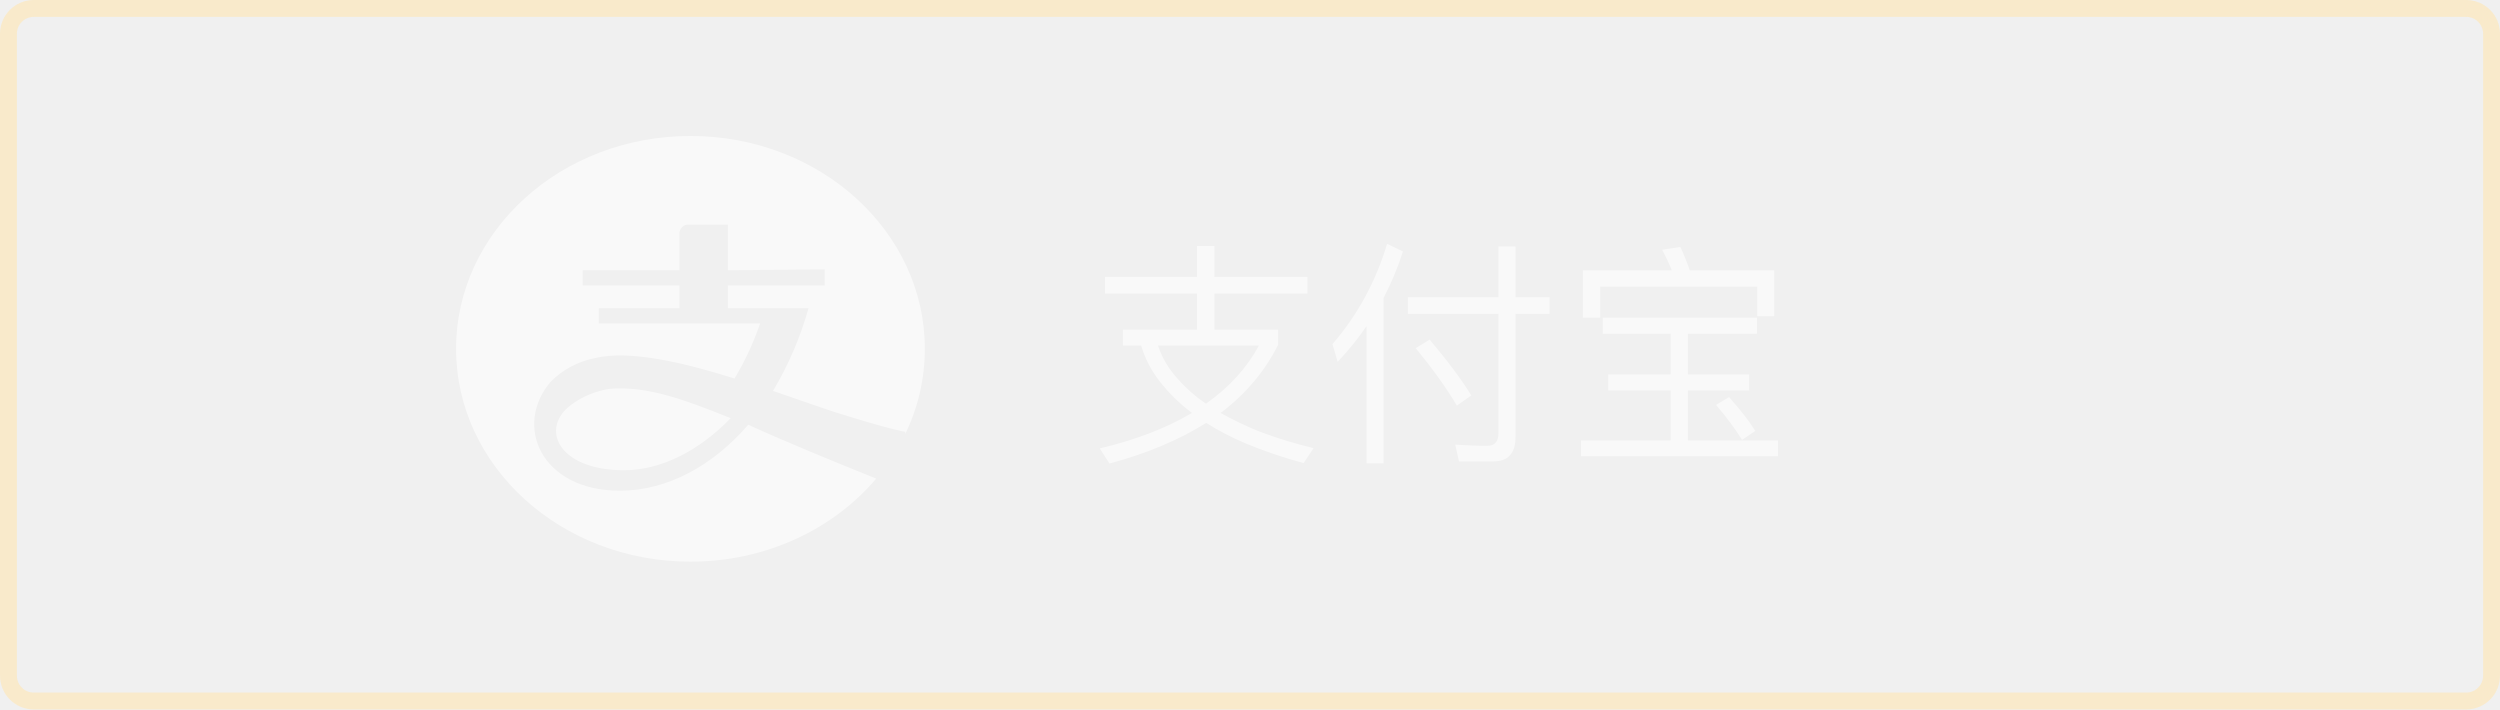
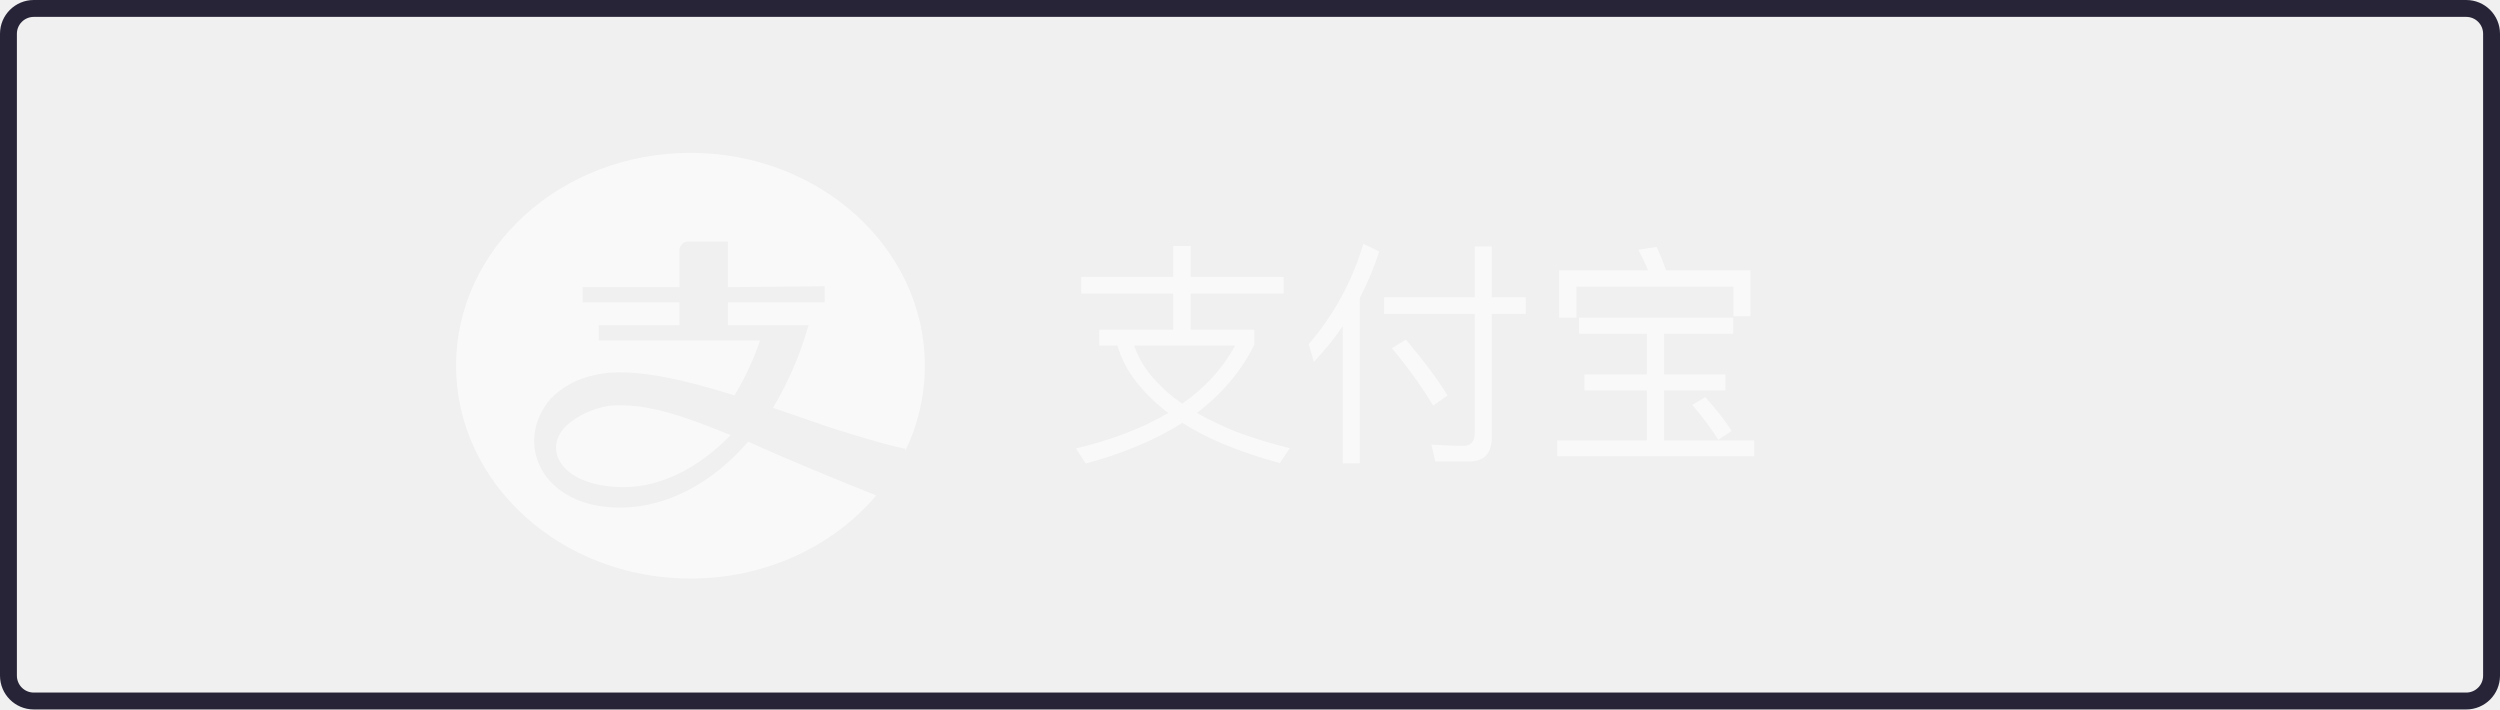
<svg xmlns="http://www.w3.org/2000/svg" width="148" height="42" viewBox="0 0 148 42" fill="none">
  <g opacity="0.6">
-     <path fill-rule="evenodd" clip-rule="evenodd" d="M53.594 25.694C54.337 24.149 54.75 22.443 54.75 20.65C54.75 13.691 48.538 8.05 40.875 8.05C33.212 8.05 27 13.691 27 20.65C27 27.609 33.212 33.25 40.875 33.25C45.353 33.25 49.336 31.323 51.873 28.333C49.813 27.507 46.383 26.109 44.297 25.144C42.205 27.569 39.498 29.05 36.699 29.05C32 29.05 30.386 25.158 32.611 22.588C33.31 21.883 34.222 21.397 35.224 21.198C37.277 20.703 40.491 21.468 43.485 22.408C44.104 21.373 44.611 20.281 44.998 19.15H35.448V18.25H40.223V16.9H34.493V16H40.223V13.75C40.223 13.75 40.304 13.3 40.73 13.3H43.088V16L48.819 15.946V16.9H43.088V18.25H47.864C47.386 19.958 46.68 21.602 45.763 23.142C46.247 23.308 46.715 23.47 47.158 23.624L47.158 23.624C48.02 23.922 48.79 24.189 49.42 24.397C52.798 25.46 53.575 25.56 53.593 25.563L53.594 25.563V25.694ZM33.836 23.949C34.462 23.481 35.231 23.16 36.063 23.021C38.355 22.816 40.712 23.735 43.256 24.757C41.42 26.652 39.173 27.838 36.93 27.838C33.038 27.838 31.914 25.34 33.836 23.949Z" fill="white" />
-     <mask id="mask0_3115_6217" style="mask-type:alpha" maskUnits="userSpaceOnUse" x="27" y="8" width="28" height="26">
-       <path fill-rule="evenodd" clip-rule="evenodd" d="M53.594 25.694C54.337 24.149 54.75 22.443 54.75 20.65C54.75 13.691 48.538 8.05 40.875 8.05C33.212 8.05 27 13.691 27 20.65C27 27.609 33.212 33.25 40.875 33.25C45.465 33.25 49.534 31.227 52.059 28.108C50.026 27.294 46.447 25.839 44.297 24.844C42.205 27.269 39.498 28.75 36.699 28.75C32 28.75 30.386 24.858 32.611 22.288C33.31 21.583 34.222 21.097 35.224 20.898C37.277 20.402 40.491 21.168 43.485 22.108C44.104 21.073 44.611 19.981 44.998 18.85H35.448V17.95H40.223V16.6H34.493V15.7H40.223V13.45C40.223 13.45 40.304 13 40.73 13H43.088V15.7L48.819 15.646V16.6H43.088V17.95H47.864C47.386 19.658 46.68 21.301 45.763 22.841C46.247 23.008 46.715 23.17 47.158 23.324L47.158 23.324C48.02 23.622 48.79 23.889 49.42 24.097C52.798 25.16 53.575 25.26 53.593 25.263L53.594 25.263V25.694ZM33.836 23.949C34.462 23.481 35.231 23.16 36.063 23.021C38.355 22.816 40.712 23.735 43.256 24.757C41.42 26.652 39.173 27.838 36.93 27.838C33.038 27.838 31.914 25.34 33.836 23.949Z" fill="white" />
+     <path fill-rule="evenodd" clip-rule="evenodd" d="M53.594 26.693C54.337 25.149 54.75 23.443 54.75 21.65C54.75 14.691 48.538 9.05 40.875 9.05C33.212 9.05 27 14.691 27 21.65C27 28.609 33.212 34.25 40.875 34.25C45.353 34.25 49.336 32.323 51.873 29.333C49.813 28.507 46.383 27.109 44.297 26.144C42.205 28.569 39.498 30.05 36.699 30.05C32 30.05 30.386 26.157 32.611 23.588C33.31 22.882 34.222 22.397 35.224 22.197C37.277 21.702 40.491 22.467 43.485 23.408C44.104 22.372 44.611 21.281 44.998 20.15H35.448V19.25H40.223V17.9H34.493V17H40.223V14.75C40.223 14.75 40.304 14.3 40.73 14.3H43.088V17L48.819 16.946V17.9H43.088V19.25H47.864C47.386 20.958 46.68 22.601 45.763 24.141C46.247 24.308 46.715 24.47 47.158 24.623L47.158 24.623C48.02 24.922 48.79 25.189 49.42 25.397C52.798 26.459 53.575 26.56 53.593 26.562L53.594 26.562V26.693ZM33.835 24.948C34.462 24.48 35.231 24.16 36.062 24.021C38.355 23.816 40.712 24.735 43.255 25.757C41.419 27.652 39.172 28.838 36.93 28.838C33.038 28.838 31.914 26.339 33.835 24.948Z" fill="white" />
+     <mask id="mask0_3438_8069" style="mask-type:alpha" maskUnits="userSpaceOnUse" x="27" y="9" width="28" height="26">
+       <path fill-rule="evenodd" clip-rule="evenodd" d="M53.594 26.693C54.337 25.149 54.75 23.443 54.75 21.65C54.75 14.691 48.538 9.05 40.875 9.05C33.212 9.05 27 14.691 27 21.65C27 28.609 33.212 34.25 40.875 34.25C45.353 34.25 49.336 32.323 51.873 29.333C49.813 28.507 46.383 27.109 44.297 26.144C42.205 28.569 39.498 30.05 36.699 30.05C32 30.05 30.386 26.157 32.611 23.588C33.31 22.882 34.222 22.397 35.224 22.197C37.277 21.702 40.491 22.467 43.485 23.408C44.104 22.372 44.611 21.281 44.998 20.15H35.448V19.25H40.223V17.9H34.493V17H40.223V14.75C40.223 14.75 40.304 14.3 40.73 14.3H43.088V17L48.819 16.946V17.9H43.088V19.25H47.864C47.386 20.958 46.68 22.601 45.763 24.141C46.247 24.308 46.715 24.47 47.158 24.623L47.158 24.623C48.02 24.922 48.79 25.189 49.42 25.397C52.798 26.459 53.575 26.56 53.593 26.562L53.594 26.562V26.693ZM33.835 24.948C34.462 24.48 35.231 24.16 36.062 24.021C38.355 23.816 40.712 24.735 43.255 25.757C41.419 27.652 39.172 28.838 36.93 28.838C33.038 28.838 31.914 26.339 33.835 24.948Z" fill="white" />
    </mask>
-     <g mask="url(#mask0_3115_6217)">
+     <g mask="url(#mask0_3438_8069)">
</g>
  </g>
-   <path opacity="0.6" d="M70.86 14.562V16.396H65.414V17.376H70.86V19.518H66.478V20.456H67.556C67.78 21.212 68.144 21.926 68.648 22.57C69.194 23.27 69.838 23.9 70.566 24.446C69.054 25.342 67.234 26.042 65.106 26.546L65.68 27.442C67.906 26.84 69.81 26.042 71.406 25.034C72.106 25.482 72.89 25.888 73.744 26.252C74.822 26.7 75.97 27.092 77.174 27.414L77.762 26.532C76.628 26.252 75.564 25.93 74.57 25.552C73.73 25.216 72.96 24.838 72.26 24.446C73.744 23.326 74.878 21.982 75.662 20.414V19.518H71.896V17.376H77.398V16.396H71.896V14.562H70.86ZM71.392 23.9C70.776 23.48 70.216 22.99 69.726 22.43C69.194 21.856 68.802 21.198 68.55 20.456H74.528C73.8 21.8 72.75 22.948 71.392 23.9ZM82.116 14.436C81.444 16.676 80.366 18.65 78.882 20.372L79.19 21.422C79.82 20.75 80.394 20.05 80.898 19.308V27.428H81.906V17.642C82.354 16.774 82.746 15.864 83.054 14.884L82.116 14.436ZM83.348 17.6V18.58H88.71V25.636C88.71 26.14 88.486 26.392 88.052 26.392C87.436 26.392 86.806 26.364 86.148 26.322L86.372 27.316H88.402C89.27 27.316 89.718 26.84 89.718 25.888V18.58H91.734V17.6H89.718V14.59H88.71V17.6H83.348ZM84.636 20.106L83.81 20.61C84.832 21.856 85.644 22.99 86.246 24.012L87.1 23.41C86.526 22.472 85.7 21.366 84.636 20.106ZM98.902 19.756V22.164H95.206V23.116H98.902V26.07H93.596V27.008H105.258V26.07H99.924V23.116H103.55V22.164H99.924V19.756H104.012V18.804H94.884V19.756H98.902ZM102.36 23.508L101.59 23.97C102.234 24.726 102.752 25.426 103.13 26.042L103.914 25.51C103.55 24.922 103.032 24.264 102.36 23.508ZM105.034 16.004H100.036C99.854 15.486 99.672 15.024 99.476 14.618L98.398 14.786C98.594 15.15 98.79 15.556 98.972 16.004H93.708V18.804H94.73V16.97H104.026V18.72H105.034V16.004Z" fill="white" />
-   <rect x="0.5" y="0.5" width="147" height="41" rx="1.5" stroke="#FFE6B3" stroke-opacity="0.6" />
+   <path opacity="0.6" d="M69.454 14.562V16.396H64.008V17.376H69.454V19.518H65.072V20.456H66.15C66.374 21.212 66.738 21.926 67.242 22.57C67.788 23.27 68.432 23.9 69.16 24.446C67.648 25.342 65.828 26.042 63.7 26.546L64.274 27.442C66.5 26.84 68.404 26.042 70 25.034C70.7 25.482 71.484 25.888 72.338 26.252C73.416 26.7 74.564 27.092 75.768 27.414L76.356 26.532C75.222 26.252 74.158 25.93 73.164 25.552C72.324 25.216 71.554 24.838 70.854 24.446C72.338 23.326 73.472 21.982 74.256 20.414V19.518H70.49V17.376H75.992V16.396H70.49V14.562H69.454ZM69.986 23.9C69.37 23.48 68.81 22.99 68.32 22.43C67.788 21.856 67.396 21.198 67.144 20.456H73.122C72.394 21.8 71.344 22.948 69.986 23.9ZM80.71 14.436C80.038 16.676 78.96 18.65 77.476 20.372L77.784 21.422C78.414 20.75 78.988 20.05 79.492 19.308V27.428H80.5V17.642C80.948 16.774 81.34 15.864 81.648 14.884L80.71 14.436ZM81.942 17.6V18.58H87.304V25.636C87.304 26.14 87.08 26.392 86.646 26.392C86.03 26.392 85.4 26.364 84.742 26.322L84.966 27.316H86.996C87.864 27.316 88.312 26.84 88.312 25.888V18.58H90.328V17.6H88.312V14.59H87.304V17.6H81.942ZM83.23 20.106L82.404 20.61C83.426 21.856 84.238 22.99 84.84 24.012L85.694 23.41C85.12 22.472 84.294 21.366 83.23 20.106ZM97.496 19.756V22.164H93.8V23.116H97.496V26.07H92.19V27.008H103.852V26.07H98.518V23.116H102.144V22.164H98.518V19.756H102.606V18.804H93.478V19.756H97.496ZM100.954 23.508L100.184 23.97C100.828 24.726 101.346 25.426 101.724 26.042L102.508 25.51C102.144 24.922 101.626 24.264 100.954 23.508ZM103.628 16.004H98.63C98.448 15.486 98.266 15.024 98.07 14.618L96.992 14.786C97.188 15.15 97.384 15.556 97.566 16.004H92.302V18.804H93.324V16.97H102.62V18.72H103.628V16.004Z" fill="white" />
+   <rect x="0.5" y="0.5" width="147" height="41" rx="1.5" stroke="#282438" />
</svg>
